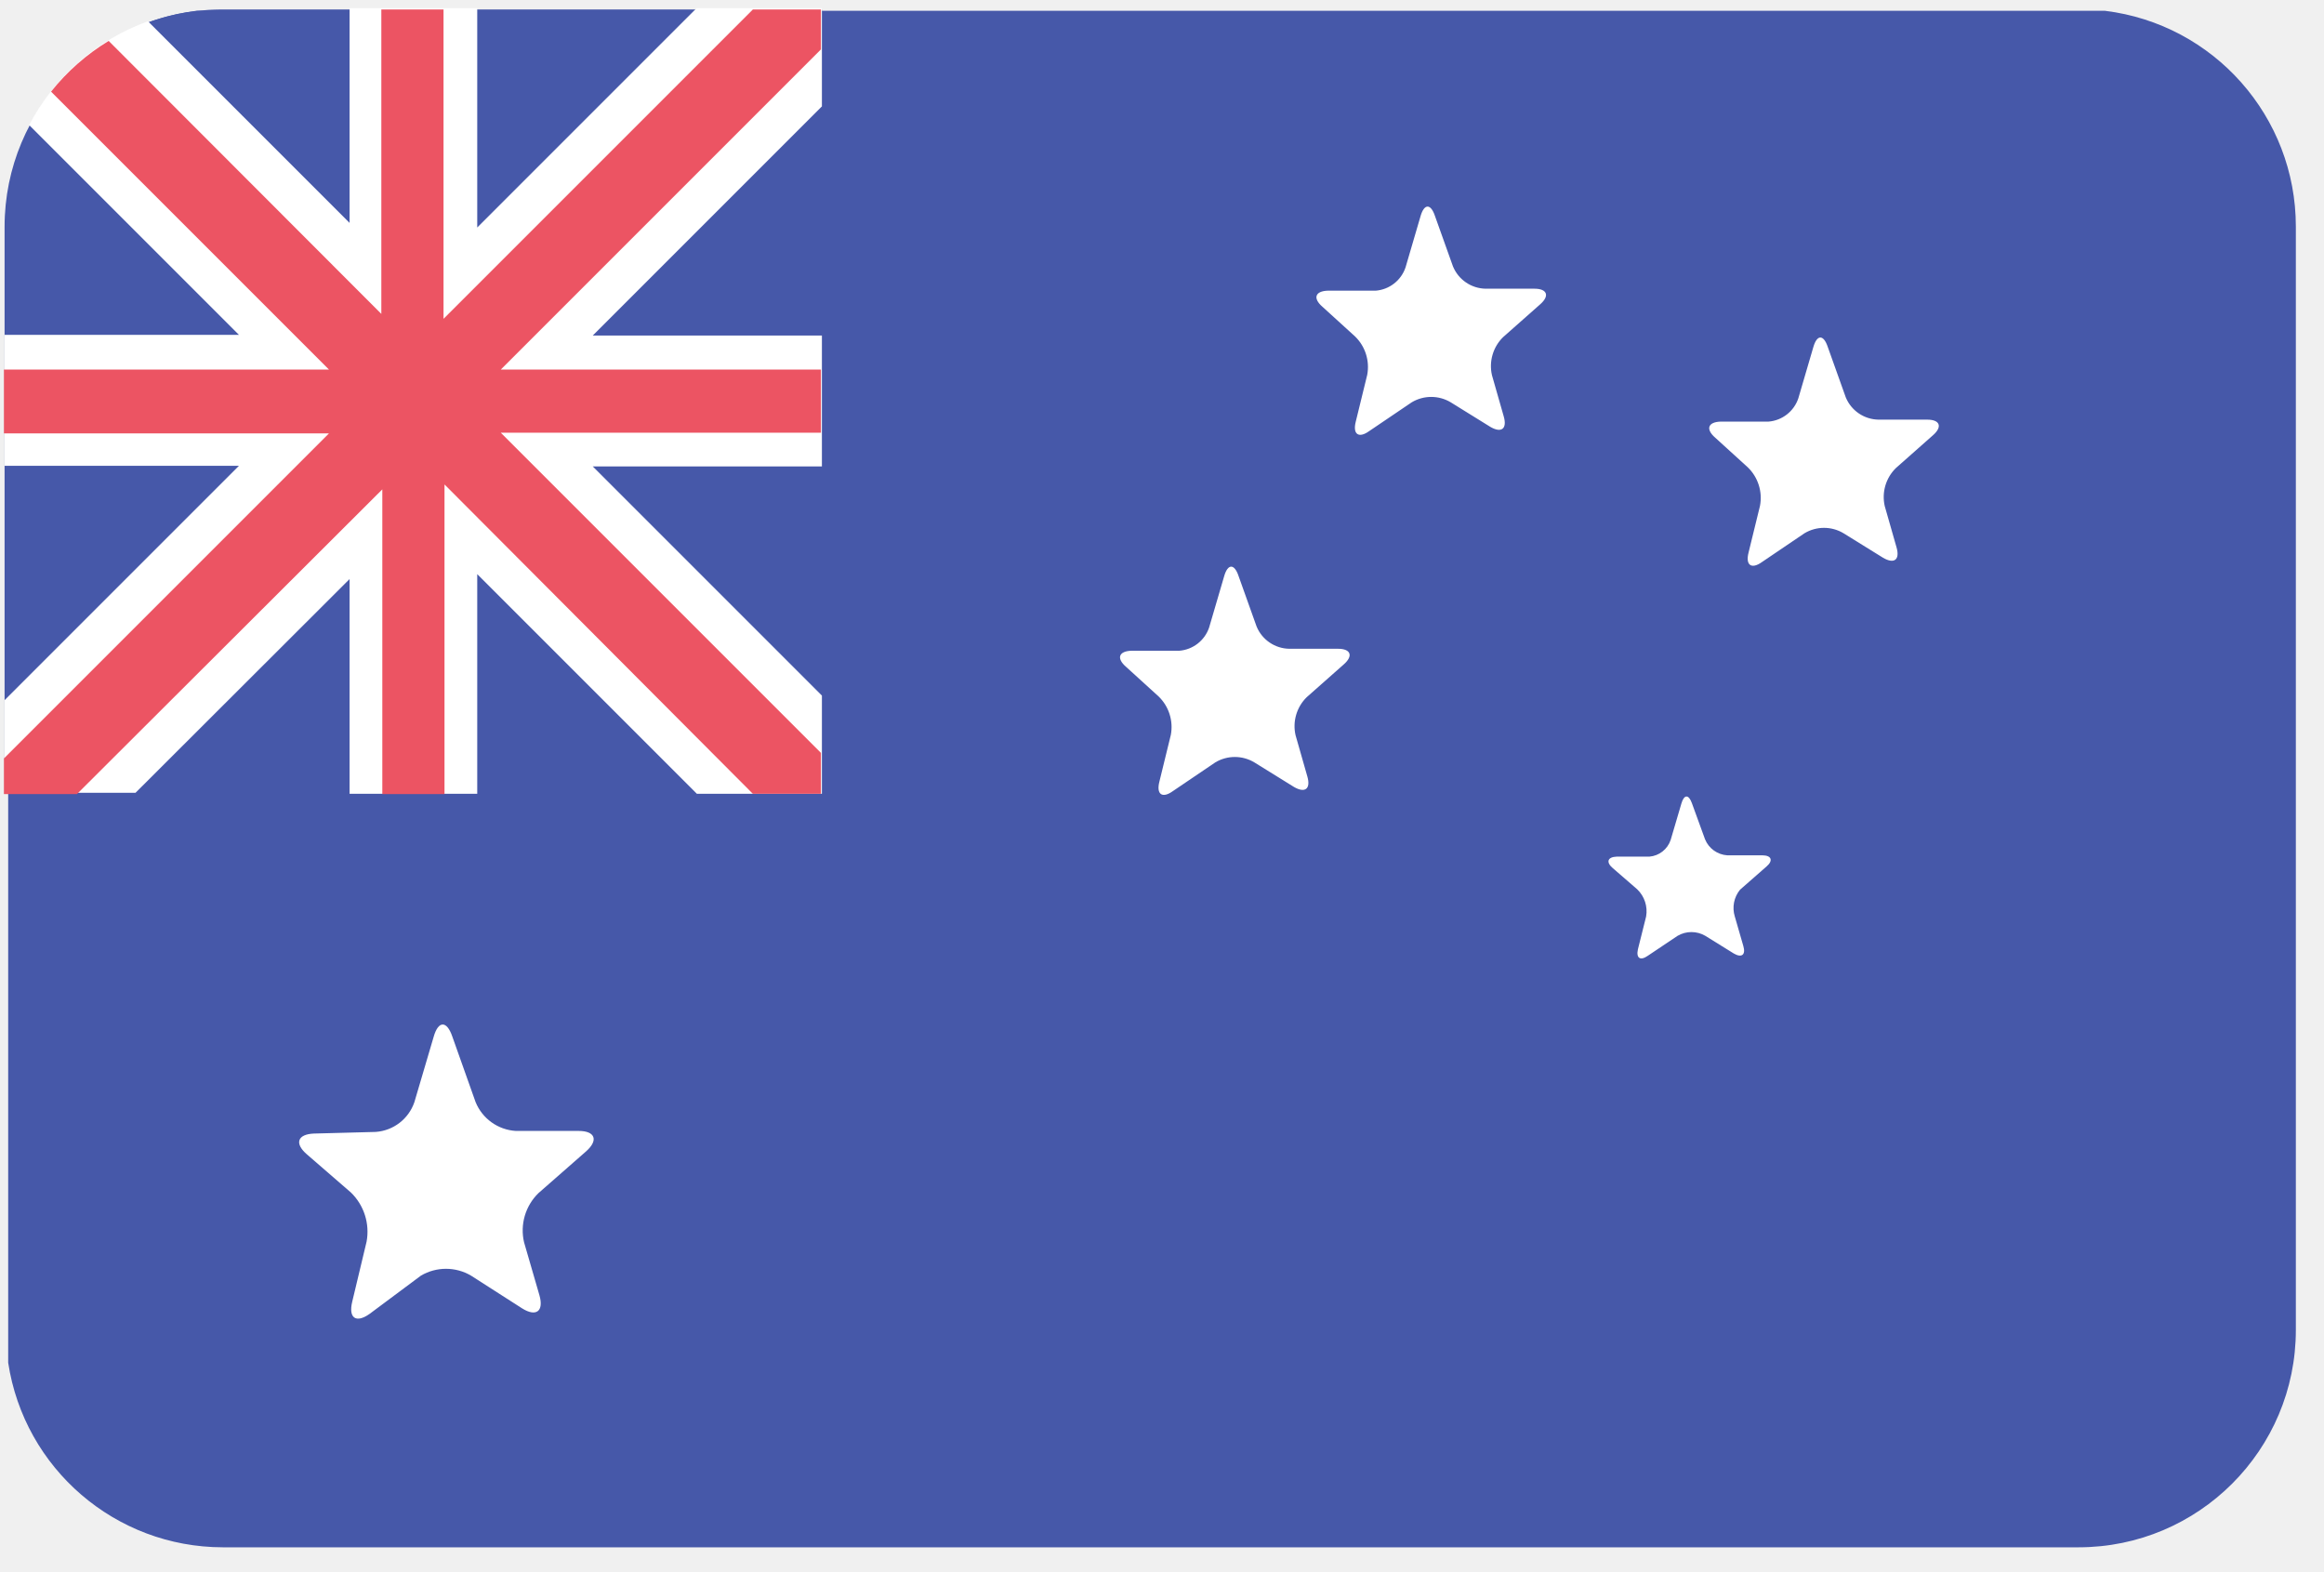
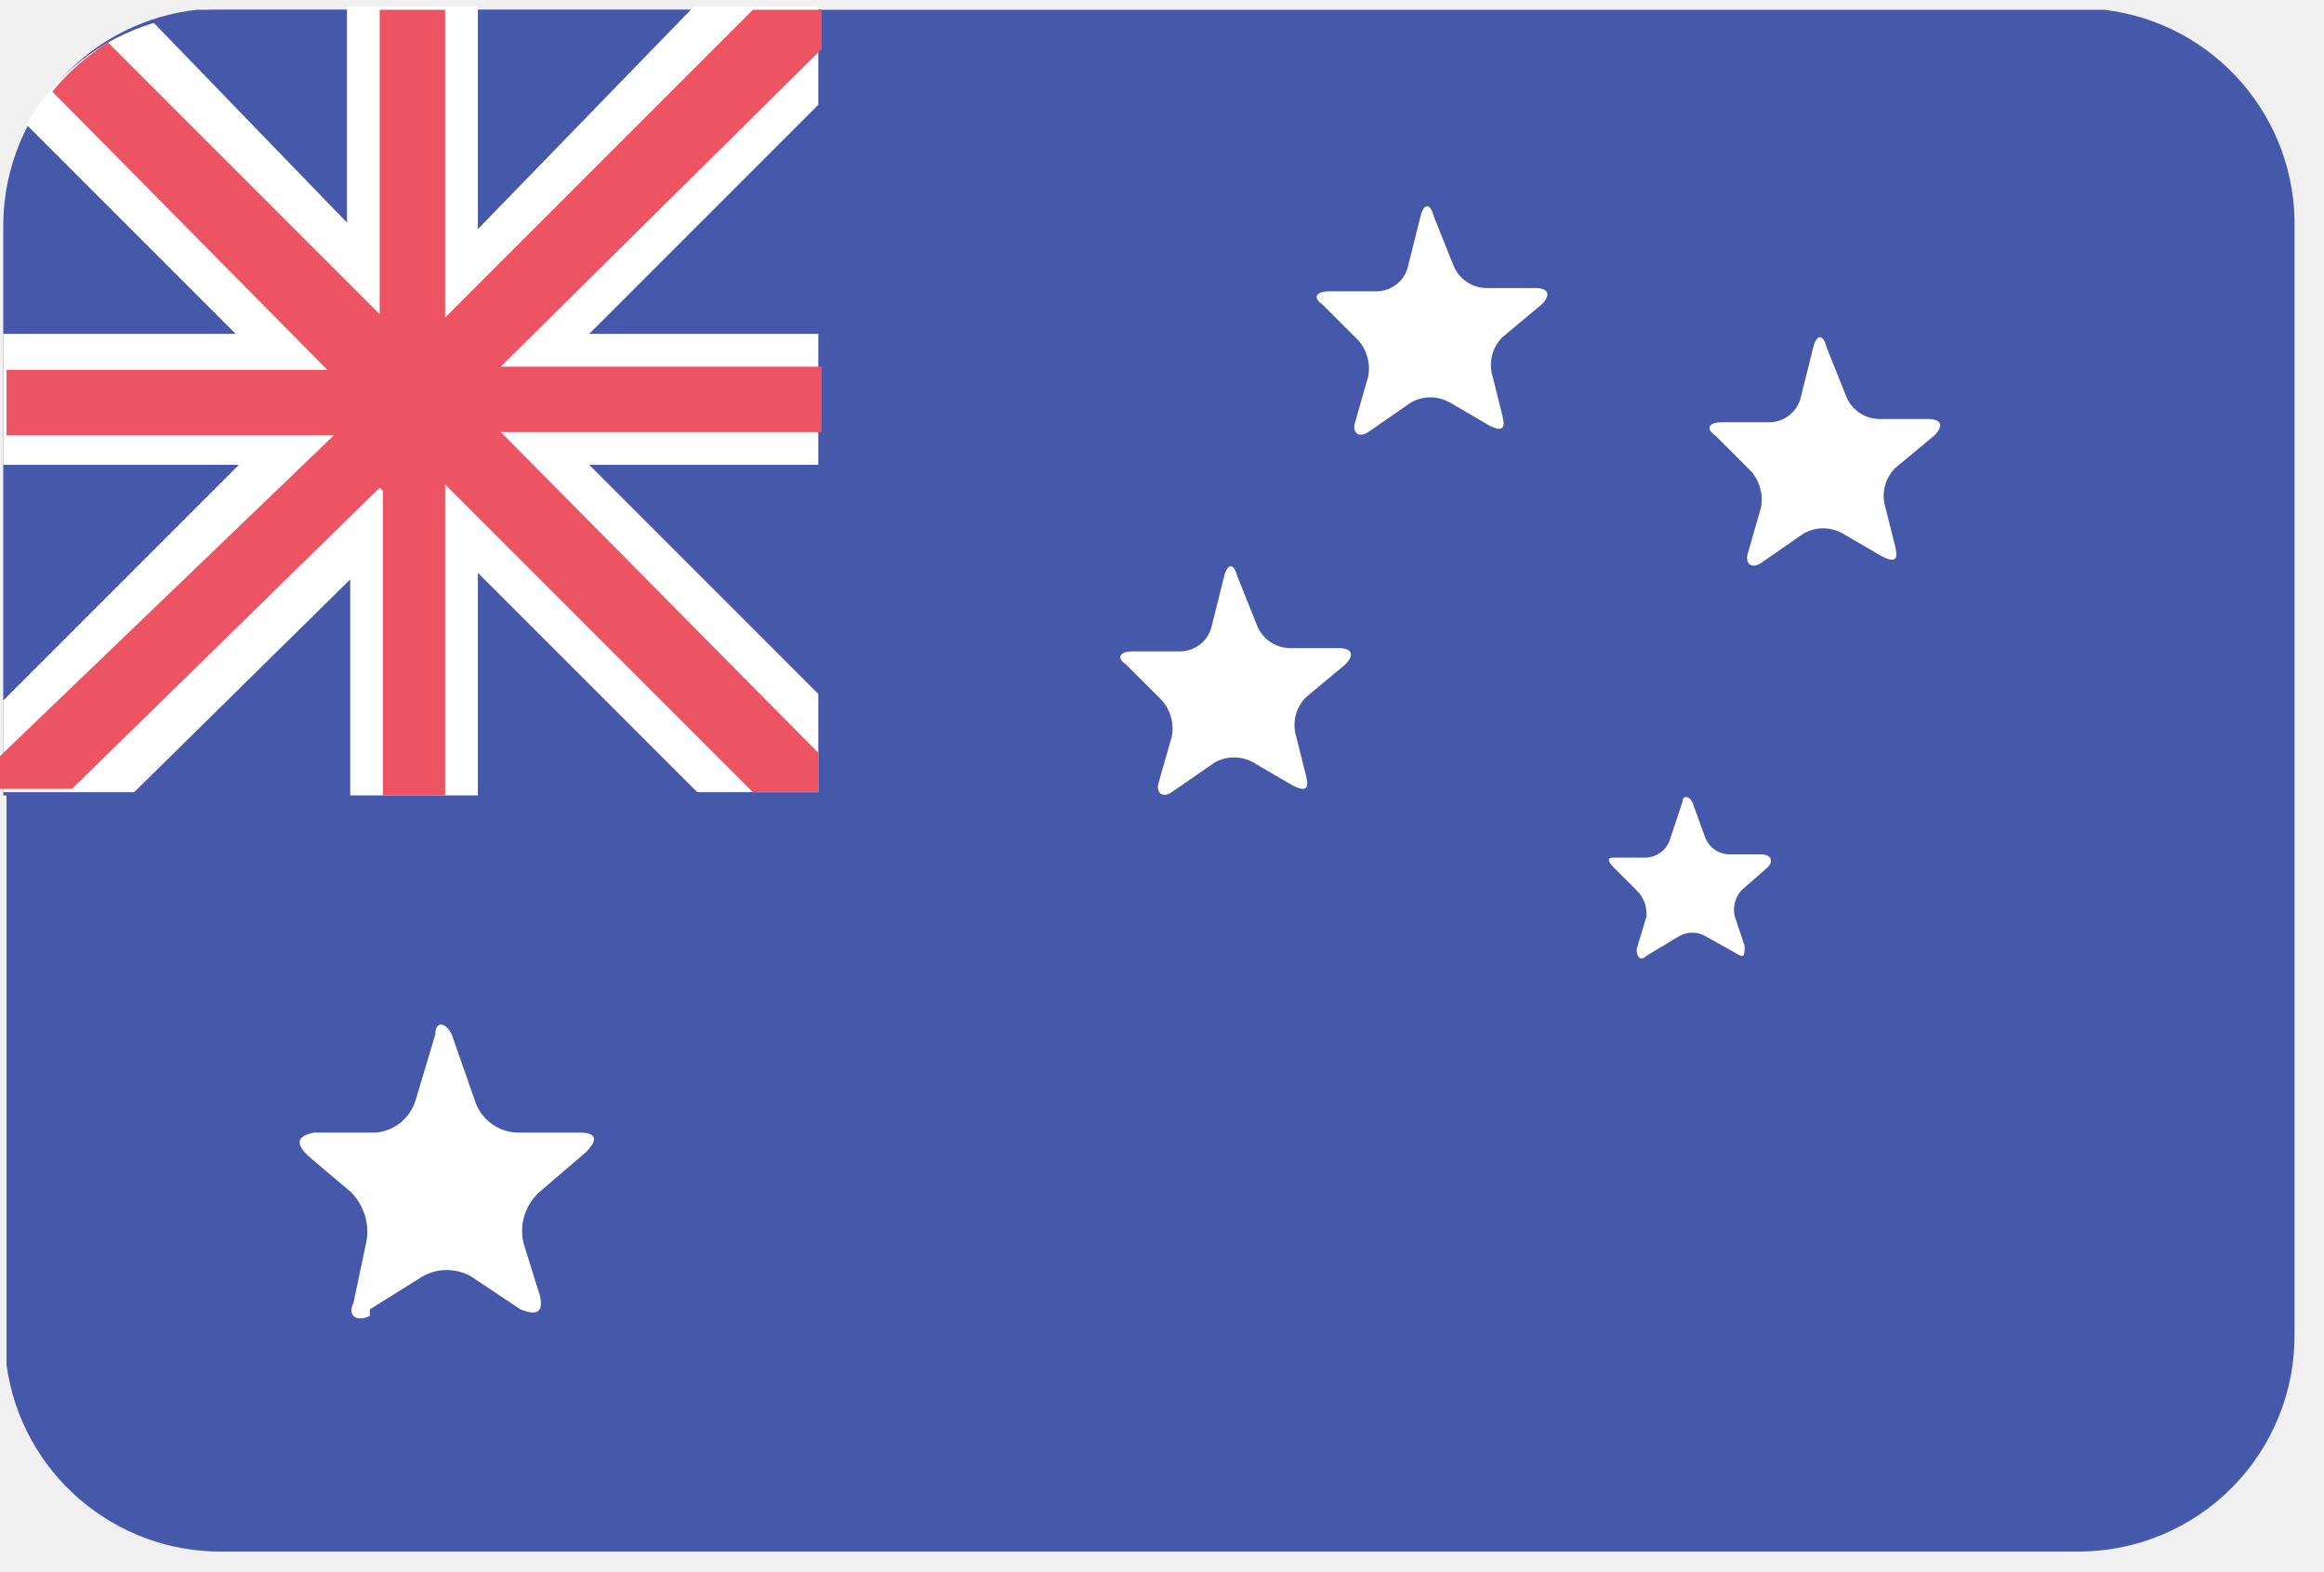
- <svg xmlns="http://www.w3.org/2000/svg" width="71" height="48">
-   <g fill-rule="nonzero" fill="none">
-     <path d="M64.31.33H6A6.64 6.64 0 0 0 .25 5.91v35.72a6.64 6.64 0 0 0 6.56 5.64H63.5a6.64 6.64 0 0 0 6.64-6.64V6.92A6.64 6.64 0 0 0 64.31.33z" fill="#4658A9" />
-     <path d="M25.11.29H6.71A6.64 6.64 0 0 0 .14 6.93v17.32h25L25.11.29z" fill="#4658A9" />
-     <path d="M10.68 17.69v6.56h3.9v-6.71l6.71 6.71h3.82v-3l-7-7h7v-4h-7l7-7v-3h-3.83l-6.7 6.7V.25h-3.9v6.56L4.52.65A6.66 6.66 0 0 0 .89 3.82l6.41 6.41H.14v4H7.3L.14 21.39v2.83h4l6.54-6.53z" fill="#FFF" />
-     <path d="M11.68 14.95v9.31h1.9V14.8L23 24.25h2.08V23l-9.78-9.78h9.78v-1.93H15.3l9.78-9.78V.29H23l-9.45 9.45V.29h-1.9v9.3L3.32 1.25A6.67 6.67 0 0 0 1.56 2.8l8.49 8.49H.12v1.95h9.93L.12 23.17v1.09h2.23l9.33-9.31z" fill="#EC5463" />
-     <path d="M41.83 13.17c-.32.23-.51.1-.41-.29l.35-1.43a1.3 1.3 0 0 0-.37-1.17l-1-.91c-.3-.26-.22-.48.17-.49h1.46a1.05 1.05 0 0 0 .91-.71l.46-1.57c.11-.38.31-.39.44 0l.55 1.54a1.1 1.1 0 0 0 1 .68h1.49c.39 0 .47.22.17.48l-1.13 1a1.24 1.24 0 0 0-.34 1.16l.36 1.26c.11.38-.07.52-.41.32l-1.21-.75a1.16 1.16 0 0 0-1.19 0l-1.3.88zM53.83 17.17c-.32.23-.51.1-.41-.29l.35-1.43a1.3 1.3 0 0 0-.37-1.17l-1-.91c-.3-.26-.22-.48.17-.49h1.46a1.05 1.05 0 0 0 .91-.71l.46-1.57c.11-.38.31-.39.44 0l.55 1.54a1.1 1.1 0 0 0 1 .68h1.49c.39 0 .47.22.17.48l-1.13 1a1.24 1.24 0 0 0-.34 1.16l.36 1.26c.11.38-.07.52-.41.32l-1.21-.75a1.16 1.16 0 0 0-1.19 0l-1.3.88zM35.83 24.17c-.32.23-.51.1-.41-.29l.35-1.43a1.3 1.3 0 0 0-.37-1.17l-1-.91c-.3-.26-.22-.48.17-.49h1.46a1.05 1.05 0 0 0 .91-.71l.46-1.57c.11-.38.31-.39.44 0l.55 1.54a1.1 1.1 0 0 0 1 .68h1.49c.39 0 .47.22.17.48l-1.13 1a1.24 1.24 0 0 0-.34 1.16l.36 1.26c.11.38-.07.52-.41.32l-1.21-.75a1.16 1.16 0 0 0-1.19 0l-1.3.88zM11.29 40.14c-.41.29-.65.13-.53-.37l.44-1.84a1.67 1.67 0 0 0-.48-1.5l-1.35-1.17c-.38-.33-.28-.61.22-.63l1.89-.05a1.35 1.35 0 0 0 1.18-.91l.59-2c.14-.49.4-.5.57 0l.71 2a1.42 1.42 0 0 0 1.23.88h1.92c.5 0 .61.28.23.62l-1.46 1.28a1.59 1.59 0 0 0-.44 1.5l.47 1.62c.14.49-.1.67-.53.4l-1.56-1a1.51 1.51 0 0 0-1.53 0l-1.57 1.17zM50.34 29.2c-.23.16-.36.07-.3-.2l.25-1a.93.93 0 0 0-.27-.83l-.75-.65c-.21-.18-.16-.34.12-.35h1a.75.75 0 0 0 .65-.51l.33-1.12c.08-.27.22-.28.32 0l.4 1.1a.79.79 0 0 0 .68.49h1.07c.28 0 .34.16.13.34l-.81.71A.88.88 0 0 0 53 28l.26.9c.08.27-.05.37-.29.23l-.87-.54a.84.84 0 0 0-.85 0l-.91.61z" fill="#FFF" />
-   </g>
+ <svg xmlns="http://www.w3.org/2000/svg" viewBox="0 0 71 48" width="71" height="48">
+   <path d="M64.3.3H6A6.6 6.6 0 00.2 6v35.7a6.6 6.6 0 006.6 5.7h56.7a6.6 6.6 0 006.6-6.7V7A6.6 6.6 0 0064.3.3z" fill="#4658A9" />
+   <path d="M25.1.3H6.7A6.6 6.6 0 00.1 6.9v17.4h25V.3z" fill="#4658A9" />
+   <path d="M10.7 17.7v6.6h3.9v-6.8l6.7 6.7H25v-3l-7-7h7v-4h-7l7-7v-3h-3.8L14.6 7V.2h-4v6.6L4.7.7A6.7 6.7 0 00.8 3.8l6.4 6.4H.1v4h7.2L.1 21.4v2.8h4l6.6-6.5z" fill="#FFF" />
+   <path d="M11.7 15v9.3h1.9v-9.5l9.4 9.4h2V23l-9.7-9.8h9.8v-2h-9.8l9.8-9.7V.3H23l-9.4 9.4V.3h-2v9.3L3.3 1.3a6.7 6.7 0 00-1.7 1.5l8.4 8.5H.2v2h10L0 23.1v1h2.2l9.4-9.2z" fill="#EC5463" />
+   <path d="M41.8 13.2c-.3.2-.5 0-.4-.3l.4-1.4a1.3 1.3 0 00-.4-1.2l-1-1c-.3-.2-.2-.4.2-.4H42a1 1 0 001-.7l.4-1.6c.1-.4.3-.4.4 0l.6 1.5a1.1 1.1 0 001 .7h1.5c.4 0 .5.2.2.5l-1.2 1a1.2 1.2 0 00-.3 1.2l.3 1.2c.1.4 0 .5-.4.3l-1.2-.7a1.2 1.2 0 00-1.2 0l-1.3.9zm12 4c-.3.2-.5 0-.4-.3l.4-1.4a1.3 1.3 0 00-.4-1.2l-1-1c-.3-.2-.2-.4.2-.4H54a1 1 0 001-.7l.4-1.6c.1-.4.3-.4.4 0l.6 1.5a1.1 1.1 0 001 .7h1.5c.4 0 .5.2.2.5l-1.2 1a1.2 1.2 0 00-.3 1.2l.3 1.2c.1.4 0 .5-.4.3l-1.2-.7a1.2 1.2 0 00-1.2 0l-1.3.9zm-18 7c-.3.2-.5 0-.4-.3l.4-1.4a1.3 1.3 0 00-.4-1.2l-1-1c-.3-.2-.2-.4.2-.4H36a1 1 0 001-.7l.4-1.6c.1-.4.3-.4.4 0l.6 1.5a1.1 1.1 0 001 .7h1.5c.4 0 .5.2.2.5l-1.2 1a1.2 1.2 0 00-.3 1.2l.3 1.2c.1.4 0 .5-.4.3l-1.2-.7a1.2 1.2 0 00-1.2 0l-1.3.9zm-24.5 16c-.4.2-.7 0-.5-.4l.4-1.9a1.7 1.7 0 00-.5-1.5l-1.3-1.1c-.4-.4-.3-.6.2-.7h1.9a1.4 1.4 0 001.2-1l.6-2c0-.4.3-.4.5 0l.7 2a1.4 1.4 0 001.3 1h1.9c.5 0 .6.2.2.6l-1.4 1.2A1.6 1.6 0 0016 38l.5 1.6c.1.5-.1.6-.6.4l-1.5-1a1.5 1.5 0 00-1.5 0L11.3 40zm39-11c-.2.2-.3 0-.3-.2l.3-1a1 1 0 00-.3-.8l-.7-.7c-.2-.2-.2-.3 0-.3h1a.8.8 0 00.7-.5l.4-1.2c0-.2.2-.2.3 0l.4 1.1a.8.8 0 00.7.5h1c.3 0 .4.2.2.4l-.8.7a.9.9 0 00-.2.8l.3.9c0 .3 0 .4-.3.2l-.9-.5a.8.8 0 00-.8 0l-1 .6z" fill="#FFF" />
</svg>
